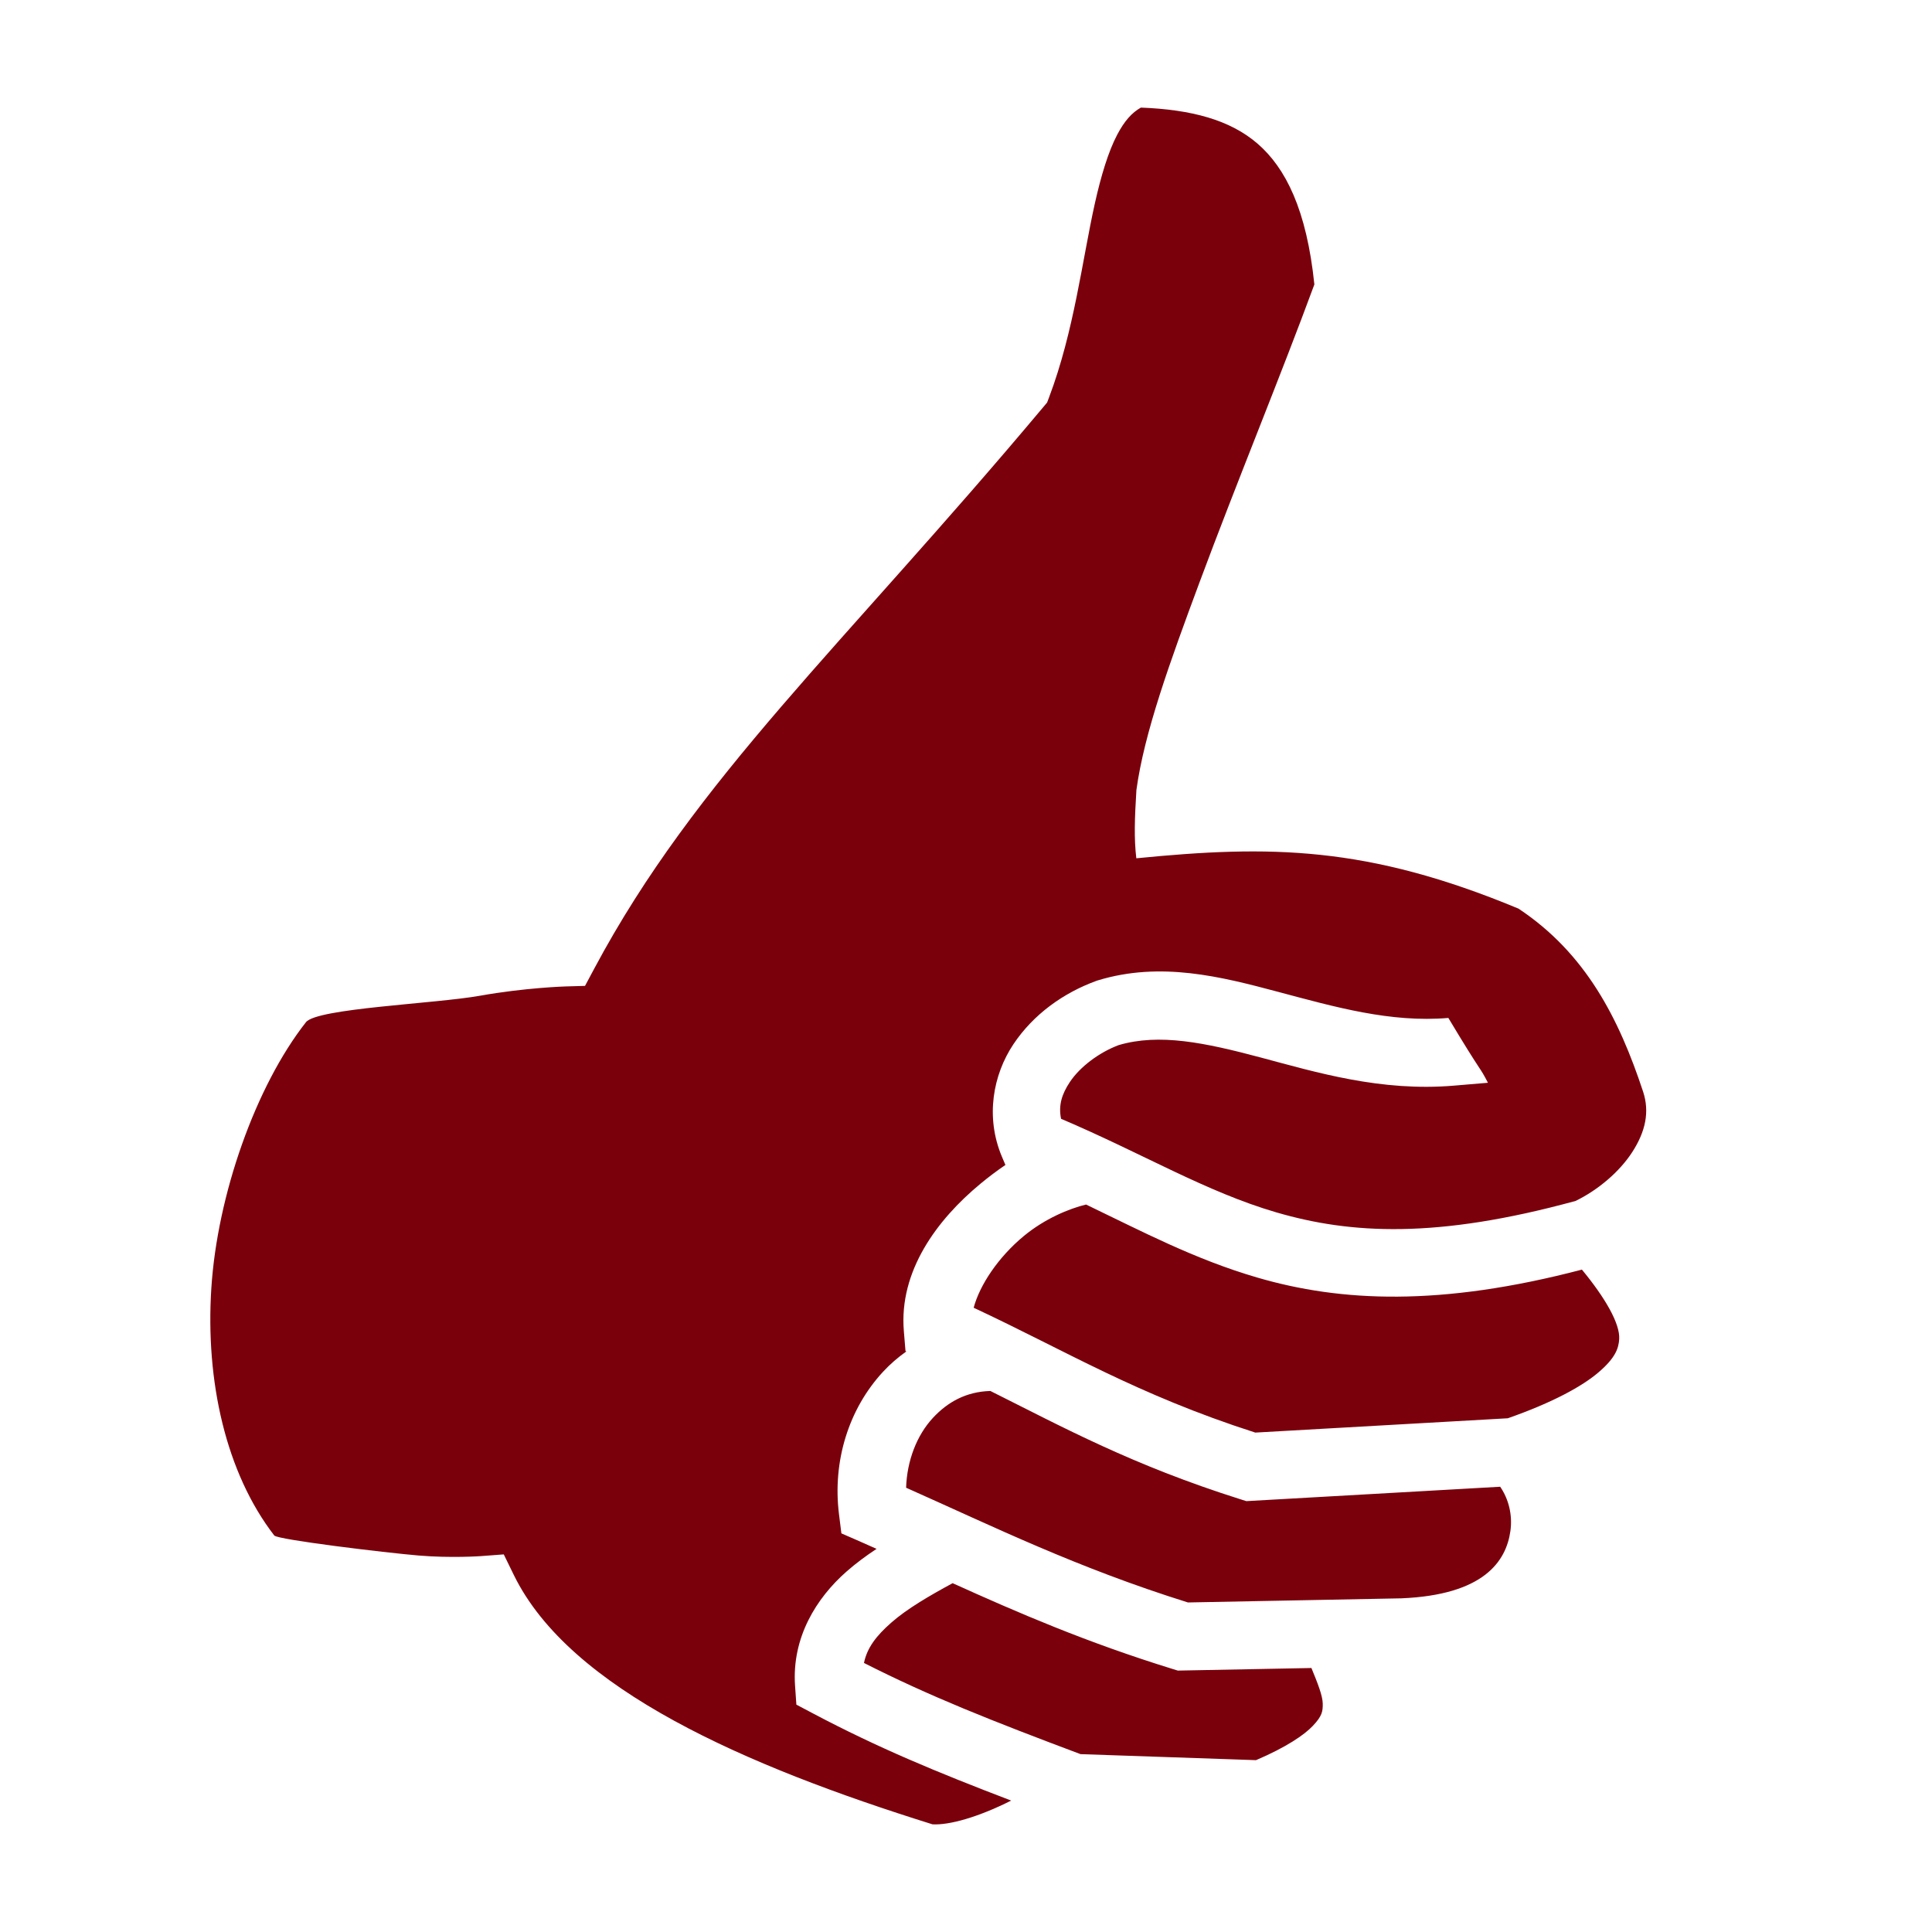
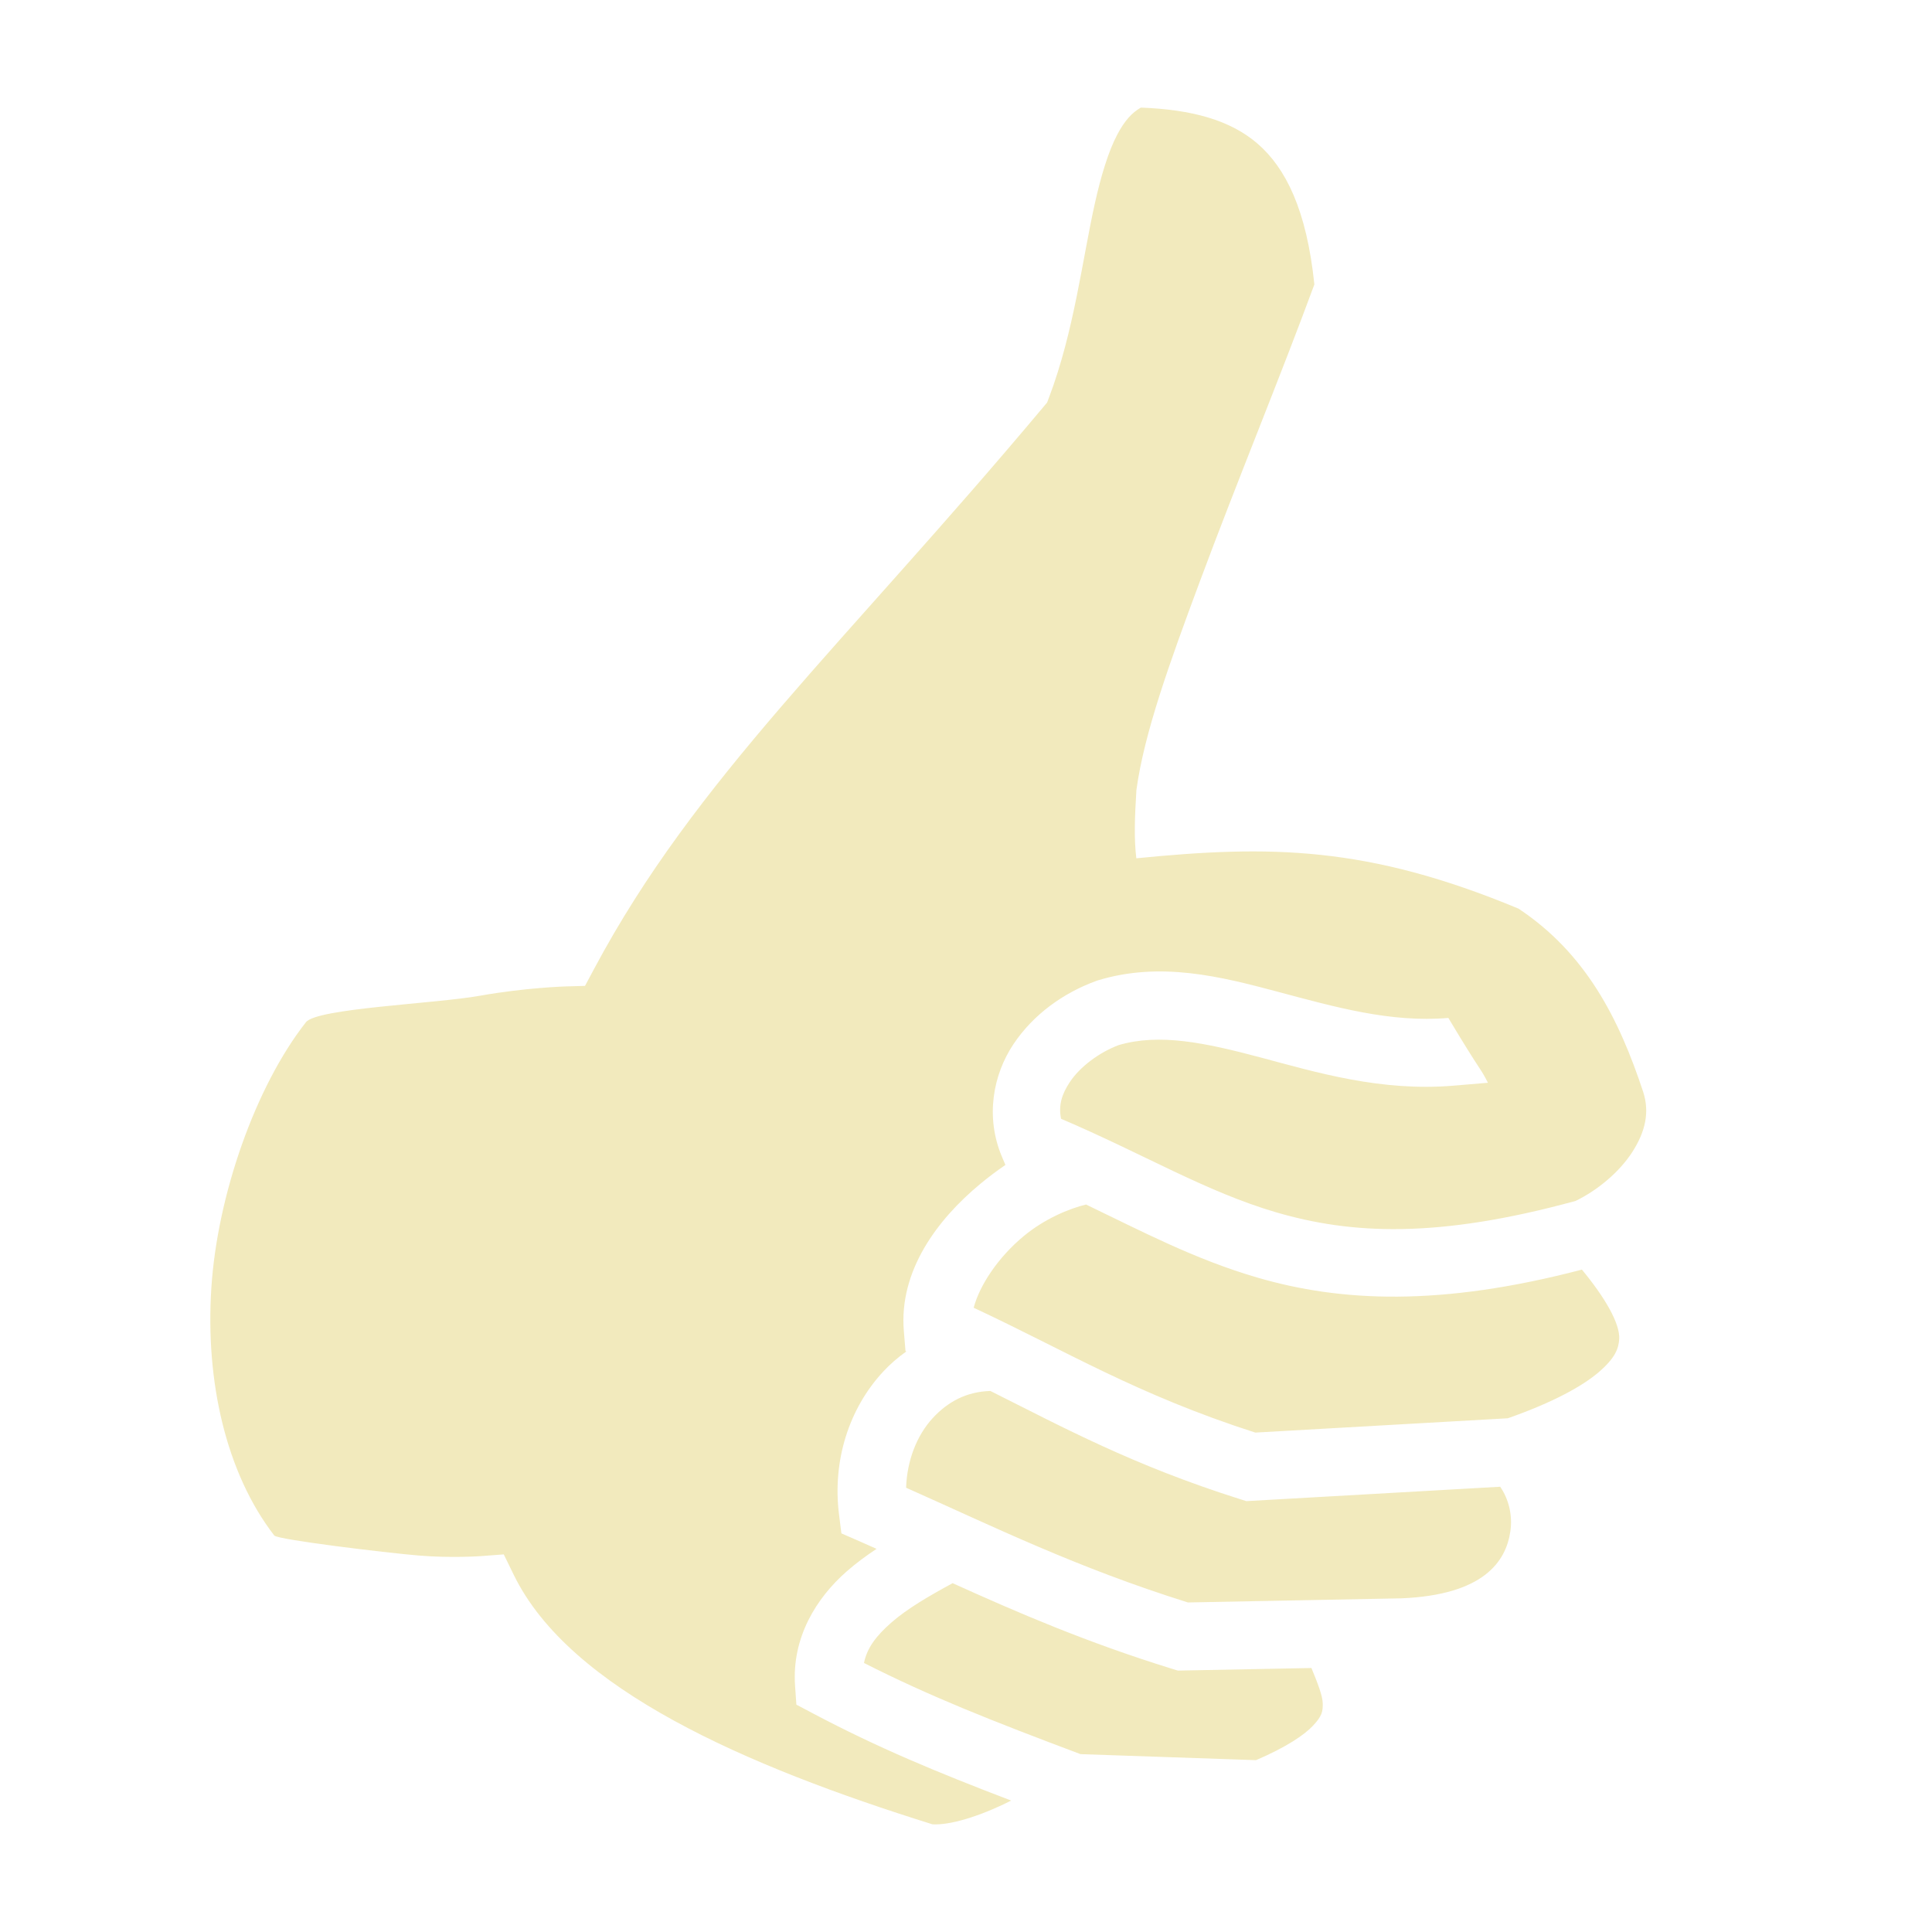
<svg xmlns="http://www.w3.org/2000/svg" width="100%" height="100%" viewBox="0 0 512 512" version="1.1" xml:space="preserve" style="fill-rule:evenodd;clip-rule:evenodd;stroke-linejoin:round;stroke-miterlimit:2;">
  <g>
-     <path d="M302.344,28.514C299.958,29.868 298.01,32.011 296.071,35.696C293.736,40.134 291.791,46.532 290.131,53.986C286.815,68.896 284.621,87.814 278.033,105.246L277.493,106.676L276.511,107.846C223.203,171.436 184.441,206.206 157.497,256.663L155.037,261.268L149.817,261.418C149.817,261.418 139.187,261.74 127.21,263.878C115.232,266.015 83.985,267.194 81.078,270.895C67.748,287.865 57.598,316.655 56.006,341.355C54.414,366.052 59.878,390.341 72.682,406.923C73.54,408.033 102.212,411.493 110.902,412.225C119.595,412.955 127.422,412.387 127.422,412.387L133.502,411.93L136.18,417.41C151.01,447.735 197.636,468.005 247.117,483.466C251.501,483.714 259.079,481.646 267.969,477.171C248.151,469.601 232.599,463.141 215.469,454.084L211.046,451.746L210.699,446.756C209.803,433.942 216.371,423.483 224.309,416.5C226.849,414.263 229.549,412.284 232.294,410.462C230.754,409.777 229.22,409.082 227.674,408.409L222.976,406.359L222.341,401.273C220.589,387.233 224.907,373.376 234.005,363.545C235.857,361.545 237.937,359.735 240.195,358.14L239.965,358.04L239.527,352.73C238.214,336.902 248.247,323.29 259.822,313.71C261.949,311.944 264.16,310.281 266.445,308.725L265.535,306.577C261.045,295.969 263.199,284.792 268.545,276.762C273.895,268.732 281.902,263.105 290.465,259.972L290.697,259.886L290.933,259.813C307.589,254.735 323.549,258.806 338.689,262.843C353.829,266.879 368.531,271.063 383.829,269.766C393.115,285.268 391.924,282.289 394.319,286.942L385.353,287.702C365.936,289.349 348.873,284.187 334.053,280.235C319.343,276.315 307.221,273.779 296.437,276.971C291.305,278.904 286.227,282.686 283.529,286.741C281.379,289.967 280.469,292.921 281.191,296.491C302.959,305.759 319.565,315.838 338.231,321.289C357.913,327.035 380.721,328.349 417.556,318.254C423.414,315.412 429.171,310.576 432.57,305.308C436.073,299.881 437.207,294.662 435.44,289.308C429.025,269.878 420.238,252.624 402.412,240.793C362.257,224.09 336.454,223.961 301.137,227.457C300.51,222.242 300.7,216.813 301.159,209.367C303.225,194.214 310.004,175.523 317.904,154.271C327.696,127.929 339.596,99.114 348.32,75.379C346.278,55.589 340.702,44.509 333.276,38.079C325.981,31.764 315.716,29.025 302.344,28.515L302.344,28.514ZM287.814,319.212C283.294,320.312 276.862,322.972 271.301,327.575C264.538,333.175 259.631,340.563 258.033,346.565C282.611,358.045 301.123,369.509 332.663,379.651L399.583,375.857C411.579,371.657 419.363,367.334 423.653,363.66C428.073,359.87 428.945,357.366 429.103,354.89C429.368,350.74 425.273,343.78 419.223,336.46C381.709,346.295 355.303,345.022 333.189,338.565C316.562,333.71 302.665,326.34 287.814,319.212ZM262.416,368.622C256.036,368.817 251.129,371.545 247.216,375.772C242.946,380.388 240.363,387.099 240.126,394.262C263.439,404.636 285.206,415.397 314.816,424.669L371.356,423.574C393.218,422.671 399.146,413.784 400.274,405.72C400.874,401.44 399.781,397.216 397.564,394L330.294,397.815L328.724,397.319C300.114,388.284 281.668,378.224 262.459,368.621L262.415,368.621L262.416,368.622ZM252.456,419.559C246.316,422.891 240.403,426.312 236.198,430.011C232.193,433.534 229.794,436.681 228.961,440.701C246.357,449.526 262.894,456.064 286.347,464.863L332.857,466.459C340.872,463.032 345.657,459.769 347.937,457.349C350.377,454.759 350.574,453.552 350.54,451.476C350.505,449.356 349.196,446.063 347.54,442.039L312.137,442.724L310.752,442.297C287.874,435.227 269.592,427.307 252.457,419.557L252.456,419.559Z" style="fill:rgb(122,0,12);fill-rule:nonzero;" />
+     <path d="M302.344,28.514C299.958,29.868 298.01,32.011 296.071,35.696C293.736,40.134 291.791,46.532 290.131,53.986C286.815,68.896 284.621,87.814 278.033,105.246L277.493,106.676L276.511,107.846C223.203,171.436 184.441,206.206 157.497,256.663L155.037,261.268L149.817,261.418C149.817,261.418 139.187,261.74 127.21,263.878C115.232,266.015 83.985,267.194 81.078,270.895C67.748,287.865 57.598,316.655 56.006,341.355C54.414,366.052 59.878,390.341 72.682,406.923C73.54,408.033 102.212,411.493 110.902,412.225C119.595,412.955 127.422,412.387 127.422,412.387L133.502,411.93L136.18,417.41C151.01,447.735 197.636,468.005 247.117,483.466C251.501,483.714 259.079,481.646 267.969,477.171C248.151,469.601 232.599,463.141 215.469,454.084L211.046,451.746L210.699,446.756C209.803,433.942 216.371,423.483 224.309,416.5C226.849,414.263 229.549,412.284 232.294,410.462C230.754,409.777 229.22,409.082 227.674,408.409L222.976,406.359L222.341,401.273C220.589,387.233 224.907,373.376 234.005,363.545C235.857,361.545 237.937,359.735 240.195,358.14L239.965,358.04L239.527,352.73C238.214,336.902 248.247,323.29 259.822,313.71C261.949,311.944 264.16,310.281 266.445,308.725L265.535,306.577C261.045,295.969 263.199,284.792 268.545,276.762C273.895,268.732 281.902,263.105 290.465,259.972L290.697,259.886L290.933,259.813C307.589,254.735 323.549,258.806 338.689,262.843C353.829,266.879 368.531,271.063 383.829,269.766C393.115,285.268 391.924,282.289 394.319,286.942L385.353,287.702C365.936,289.349 348.873,284.187 334.053,280.235C319.343,276.315 307.221,273.779 296.437,276.971C291.305,278.904 286.227,282.686 283.529,286.741C281.379,289.967 280.469,292.921 281.191,296.491C302.959,305.759 319.565,315.838 338.231,321.289C357.913,327.035 380.721,328.349 417.556,318.254C423.414,315.412 429.171,310.576 432.57,305.308C436.073,299.881 437.207,294.662 435.44,289.308C429.025,269.878 420.238,252.624 402.412,240.793C362.257,224.09 336.454,223.961 301.137,227.457C300.51,222.242 300.7,216.813 301.159,209.367C303.225,194.214 310.004,175.523 317.904,154.271C327.696,127.929 339.596,99.114 348.32,75.379C346.278,55.589 340.702,44.509 333.276,38.079C325.981,31.764 315.716,29.025 302.344,28.515L302.344,28.514ZM287.814,319.212C283.294,320.312 276.862,322.972 271.301,327.575C264.538,333.175 259.631,340.563 258.033,346.565C282.611,358.045 301.123,369.509 332.663,379.651L399.583,375.857C411.579,371.657 419.363,367.334 423.653,363.66C428.073,359.87 428.945,357.366 429.103,354.89C429.368,350.74 425.273,343.78 419.223,336.46C381.709,346.295 355.303,345.022 333.189,338.565C316.562,333.71 302.665,326.34 287.814,319.212ZM262.416,368.622C256.036,368.817 251.129,371.545 247.216,375.772C242.946,380.388 240.363,387.099 240.126,394.262C263.439,404.636 285.206,415.397 314.816,424.669L371.356,423.574C393.218,422.671 399.146,413.784 400.274,405.72C400.874,401.44 399.781,397.216 397.564,394L330.294,397.815L328.724,397.319C300.114,388.284 281.668,378.224 262.459,368.621L262.415,368.621L262.416,368.622ZM252.456,419.559C246.316,422.891 240.403,426.312 236.198,430.011C232.193,433.534 229.794,436.681 228.961,440.701C246.357,449.526 262.894,456.064 286.347,464.863L332.857,466.459C340.872,463.032 345.657,459.769 347.937,457.349C350.377,454.759 350.574,453.552 350.54,451.476C350.505,449.356 349.196,446.063 347.54,442.039L312.137,442.724L310.752,442.297C287.874,435.227 269.592,427.307 252.457,419.557L252.456,419.559Z" style="fill:rgb(242,234,189);fill-rule:nonzero;" />
  </g>
</svg>
